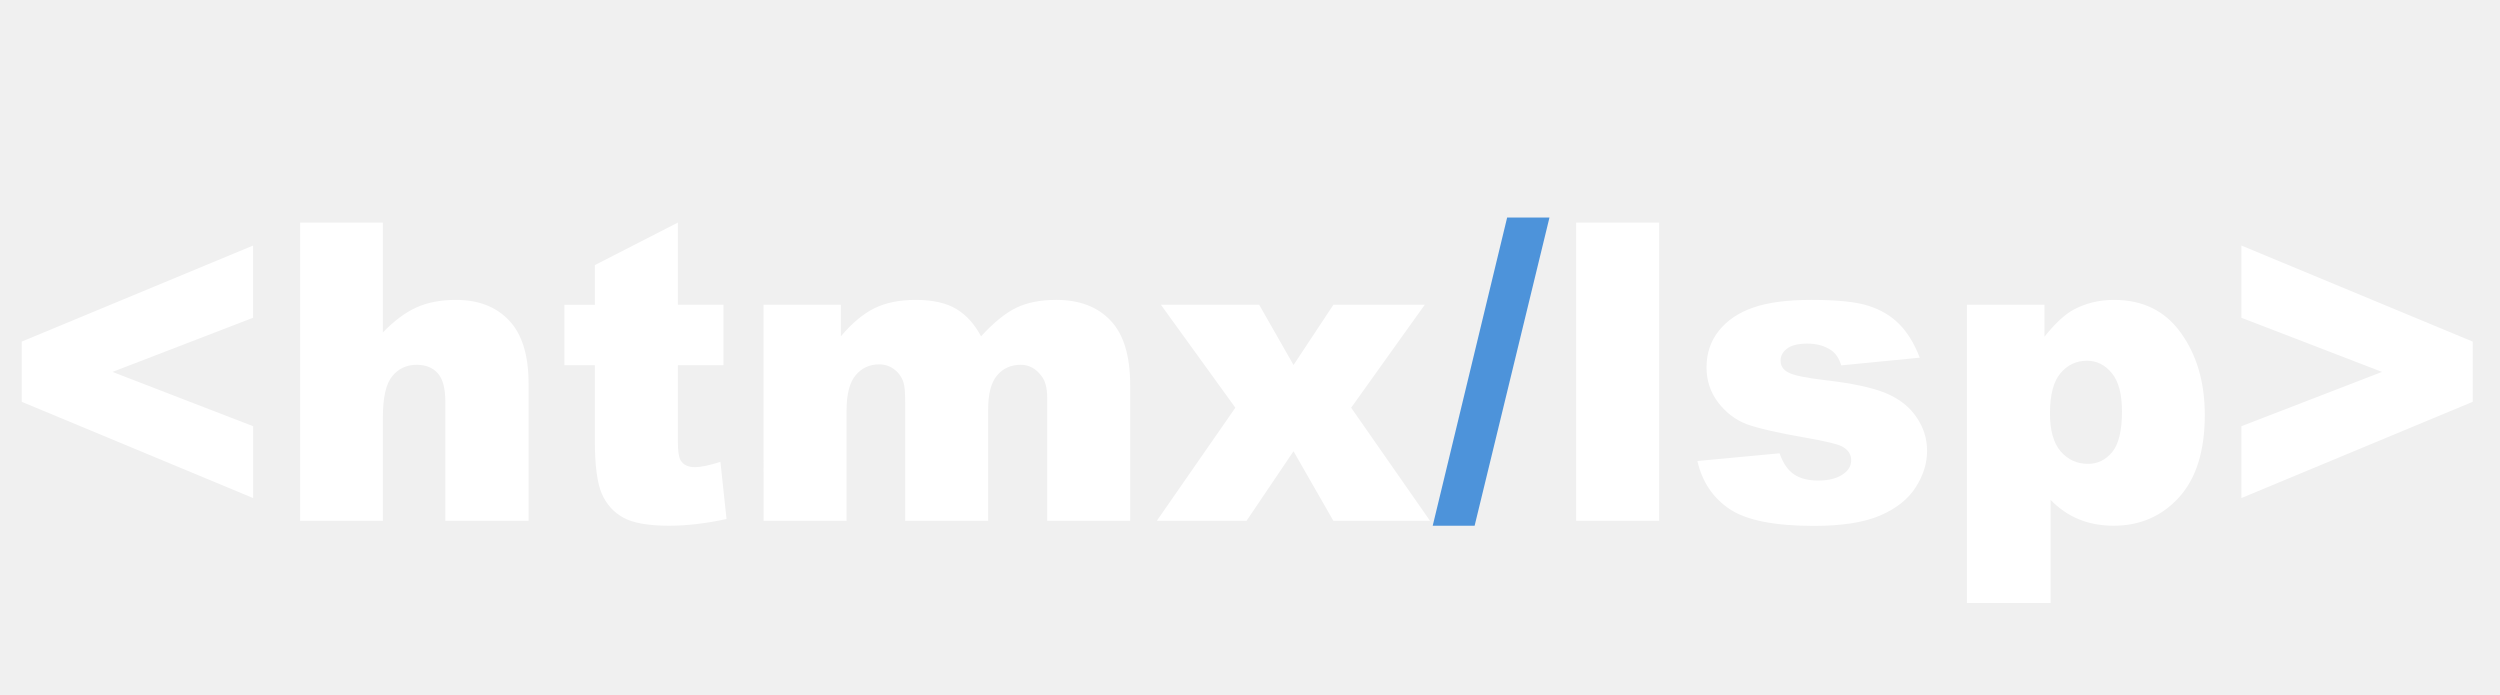
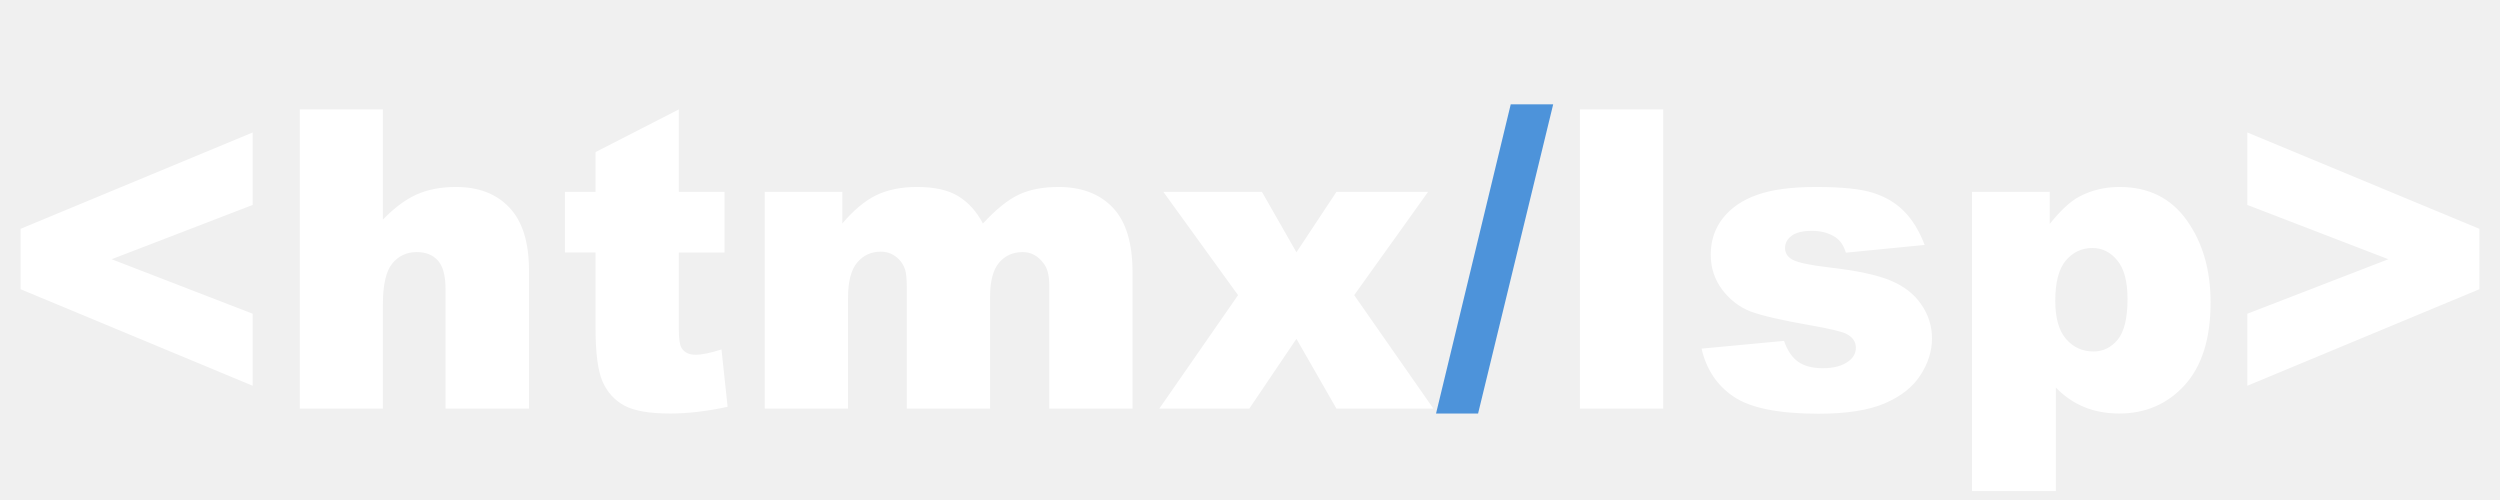
- <svg xmlns="http://www.w3.org/2000/svg" viewBox="0 0 72 20">
-   <g fill="#fff">
-     <path d="M7.29 14.344.626 11.572V9.838l6.662-2.766v2.08L3.24 10.711l4.05 1.564zM8.643 6.41h2.384v3.164q.487-.504.967-.72.48-.217 1.137-.217.973 0 1.53.592.562.591.562 1.816V15h-2.397v-3.422q0-.586-.217-.826-.216-.246-.609-.246-.434 0-.703.328-.27.328-.27 1.178V15H8.643Zm10.88 0v2.367h1.313v1.74h-1.313v2.21q0 .398.077.527.117.2.41.2.263 0 .738-.153l.176 1.646q-.885.194-1.653.194-.89 0-1.312-.229-.422-.228-.627-.691-.2-.469-.2-1.512v-2.191h-.878v-1.74h.879V7.634Zm2.467 2.367h2.227v.909q.48-.569.967-.809.492-.24 1.183-.24.744 0 1.178.263.434.264.709.786.562-.61 1.025-.827.463-.222 1.143-.222 1.002 0 1.564.597.563.592.563 1.858V15h-2.39v-3.545q0-.422-.165-.627-.24-.322-.598-.322-.421 0-.68.305-.257.304-.257.978V15h-2.39v-3.428q0-.41-.048-.556-.076-.235-.263-.375-.188-.147-.44-.147-.41 0-.673.31-.264.311-.264 1.02V15h-2.39zm11.444 0h2.83l.99 1.735 1.148-1.735h2.631l-2.12 2.965L41.185 15h-2.784l-1.148-2.004L35.9 15h-2.584l2.262-3.258z" />
-     <path fill="#4d93da" d="M43.406 6.264h1.219l-2.156 8.877h-1.207z" />
-     <path d="M45.393 6.41h2.39V15h-2.39zm3.492 6.867 2.367-.222q.146.422.41.603.264.182.703.182.48 0 .744-.205.205-.153.205-.381 0-.258-.27-.399-.192-.1-1.024-.246-1.243-.216-1.729-.398-.48-.188-.814-.627-.329-.44-.329-1.002 0-.615.358-1.06.357-.446.984-.663.627-.222 1.682-.222 1.113 0 1.64.17.534.17.885.527.358.357.592.967l-2.262.222q-.088-.298-.293-.439-.28-.188-.68-.188-.404 0-.591.147-.182.14-.182.346 0 .228.235.345.234.118 1.02.211 1.189.135 1.769.375.58.24.884.686.311.445.311.978 0 .54-.328 1.05-.322.509-1.026.814-.697.298-1.904.298-1.705 0-2.431-.486-.721-.486-.926-1.383zm7.763 4.09v-8.59h2.233v.92q.463-.58.85-.785.521-.275 1.154-.275 1.248 0 1.928.955.685.955.685 2.361 0 1.553-.744 2.373-.744.815-1.881.815-.55 0-1.008-.188-.45-.187-.808-.557v2.971zm2.391-5.46q0 .738.31 1.095.311.357.786.357.416 0 .697-.34.281-.345.281-1.165 0-.756-.293-1.108-.293-.357-.715-.357-.457 0-.761.357-.305.358-.305 1.16zm5.514 2.437 6.662-2.772V9.838l-6.662-2.766v2.08l4.049 1.559-4.05 1.564z" />
+ <svg xmlns="http://www.w3.org/2000/svg" viewBox="0 0 200 40">
+   <g fill="#fff" stroke-width="2.787">
+     <path d="M20.213 30.861 1.648 23.138v-4.833l18.565-7.707v5.797L8.931 20.738l11.282 4.36Zm3.772-22.108h6.646v8.817q1.355-1.404 2.694-2.008 1.339-.604 3.167-.604 2.71 0 4.262 1.65 1.567 1.648 1.567 5.06V32.69h-6.678v-9.535q0-1.633-.604-2.303-.604-.685-1.698-.685-1.208 0-1.96.914-.75.914-.75 3.282v8.327h-6.646zm30.321 0v6.597h3.658v4.85h-3.658v6.155q0 1.11.212 1.47.327.555 1.143.555.735 0 2.058-.425l.49 4.588q-2.466.539-4.605.539-2.482 0-3.657-.637-1.176-.637-1.748-1.927-.555-1.306-.555-4.212v-6.107h-2.449v-4.85h2.45v-3.183zm6.874 6.597h6.205v2.53q1.339-1.583 2.694-2.253 1.372-.67 3.298-.67 2.074 0 3.282.736 1.208.734 1.976 2.188 1.567-1.698 2.857-2.303 1.29-.62 3.184-.62 2.792 0 4.36 1.665 1.567 1.65 1.567 5.176V32.69h-6.662v-9.878q0-1.176-.457-1.747-.67-.898-1.665-.898-1.176 0-1.894.849-.719.849-.719 2.726v8.948h-6.661v-9.552q0-1.143-.131-1.55-.212-.654-.735-1.046-.522-.408-1.224-.408-1.143 0-1.878.865-.735.866-.735 2.841v8.85H61.18zm31.889 0h7.886l2.76 4.833 3.2-4.833h7.331l-5.91 8.262 6.335 9.078h-7.756l-3.2-5.584-3.772 5.584h-7.2l6.302-9.078z" />
+     <path fill="#4d93da" d="M120.859 8.345h3.396l-6.008 24.737h-3.364z" />
+     <path d="M126.394 8.753h6.662V32.69h-6.662zm9.732 19.137 6.596-.62q.408 1.175 1.143 1.681.735.506 1.96.506 1.338 0 2.073-.571.572-.425.572-1.062 0-.718-.751-1.11-.54-.278-2.858-.686-3.461-.604-4.817-1.11-1.339-.523-2.27-1.747-.914-1.225-.914-2.792 0-1.715.996-2.956.996-1.24 2.744-1.845 1.747-.62 4.686-.62 3.102 0 4.571.473 1.486.474 2.466 1.47.996.996 1.65 2.694l-6.303.62q-.245-.832-.817-1.224-.784-.523-1.894-.523-1.127 0-1.649.409-.506.392-.506.963 0 .637.653.963.653.327 2.841.588 3.315.376 4.931 1.045 1.617.67 2.466 1.91.865 1.241.865 2.727 0 1.502-.914 2.923-.898 1.42-2.858 2.27-1.943.832-5.306.832-4.752 0-6.777-1.355-2.008-1.355-2.58-3.853zm21.634 11.397V15.35h6.221v2.563q1.29-1.616 2.368-2.188 1.453-.767 3.216-.767 3.478 0 5.372 2.661 1.91 2.662 1.91 6.58 0 4.327-2.073 6.613-2.074 2.27-5.241 2.27-1.535 0-2.809-.523-1.257-.522-2.253-1.55v8.278zm6.662-15.218q0 2.057.865 3.053.866.996 2.188.996 1.16 0 1.943-.947.784-.963.784-3.249 0-2.106-.816-3.086-.817-.996-1.992-.996-1.274 0-2.123.996-.849.996-.849 3.233zm15.365 6.792 18.565-7.723v-4.833l-18.565-7.707v5.797l11.282 4.343-11.282 4.36z" />
  </g>
</svg>
